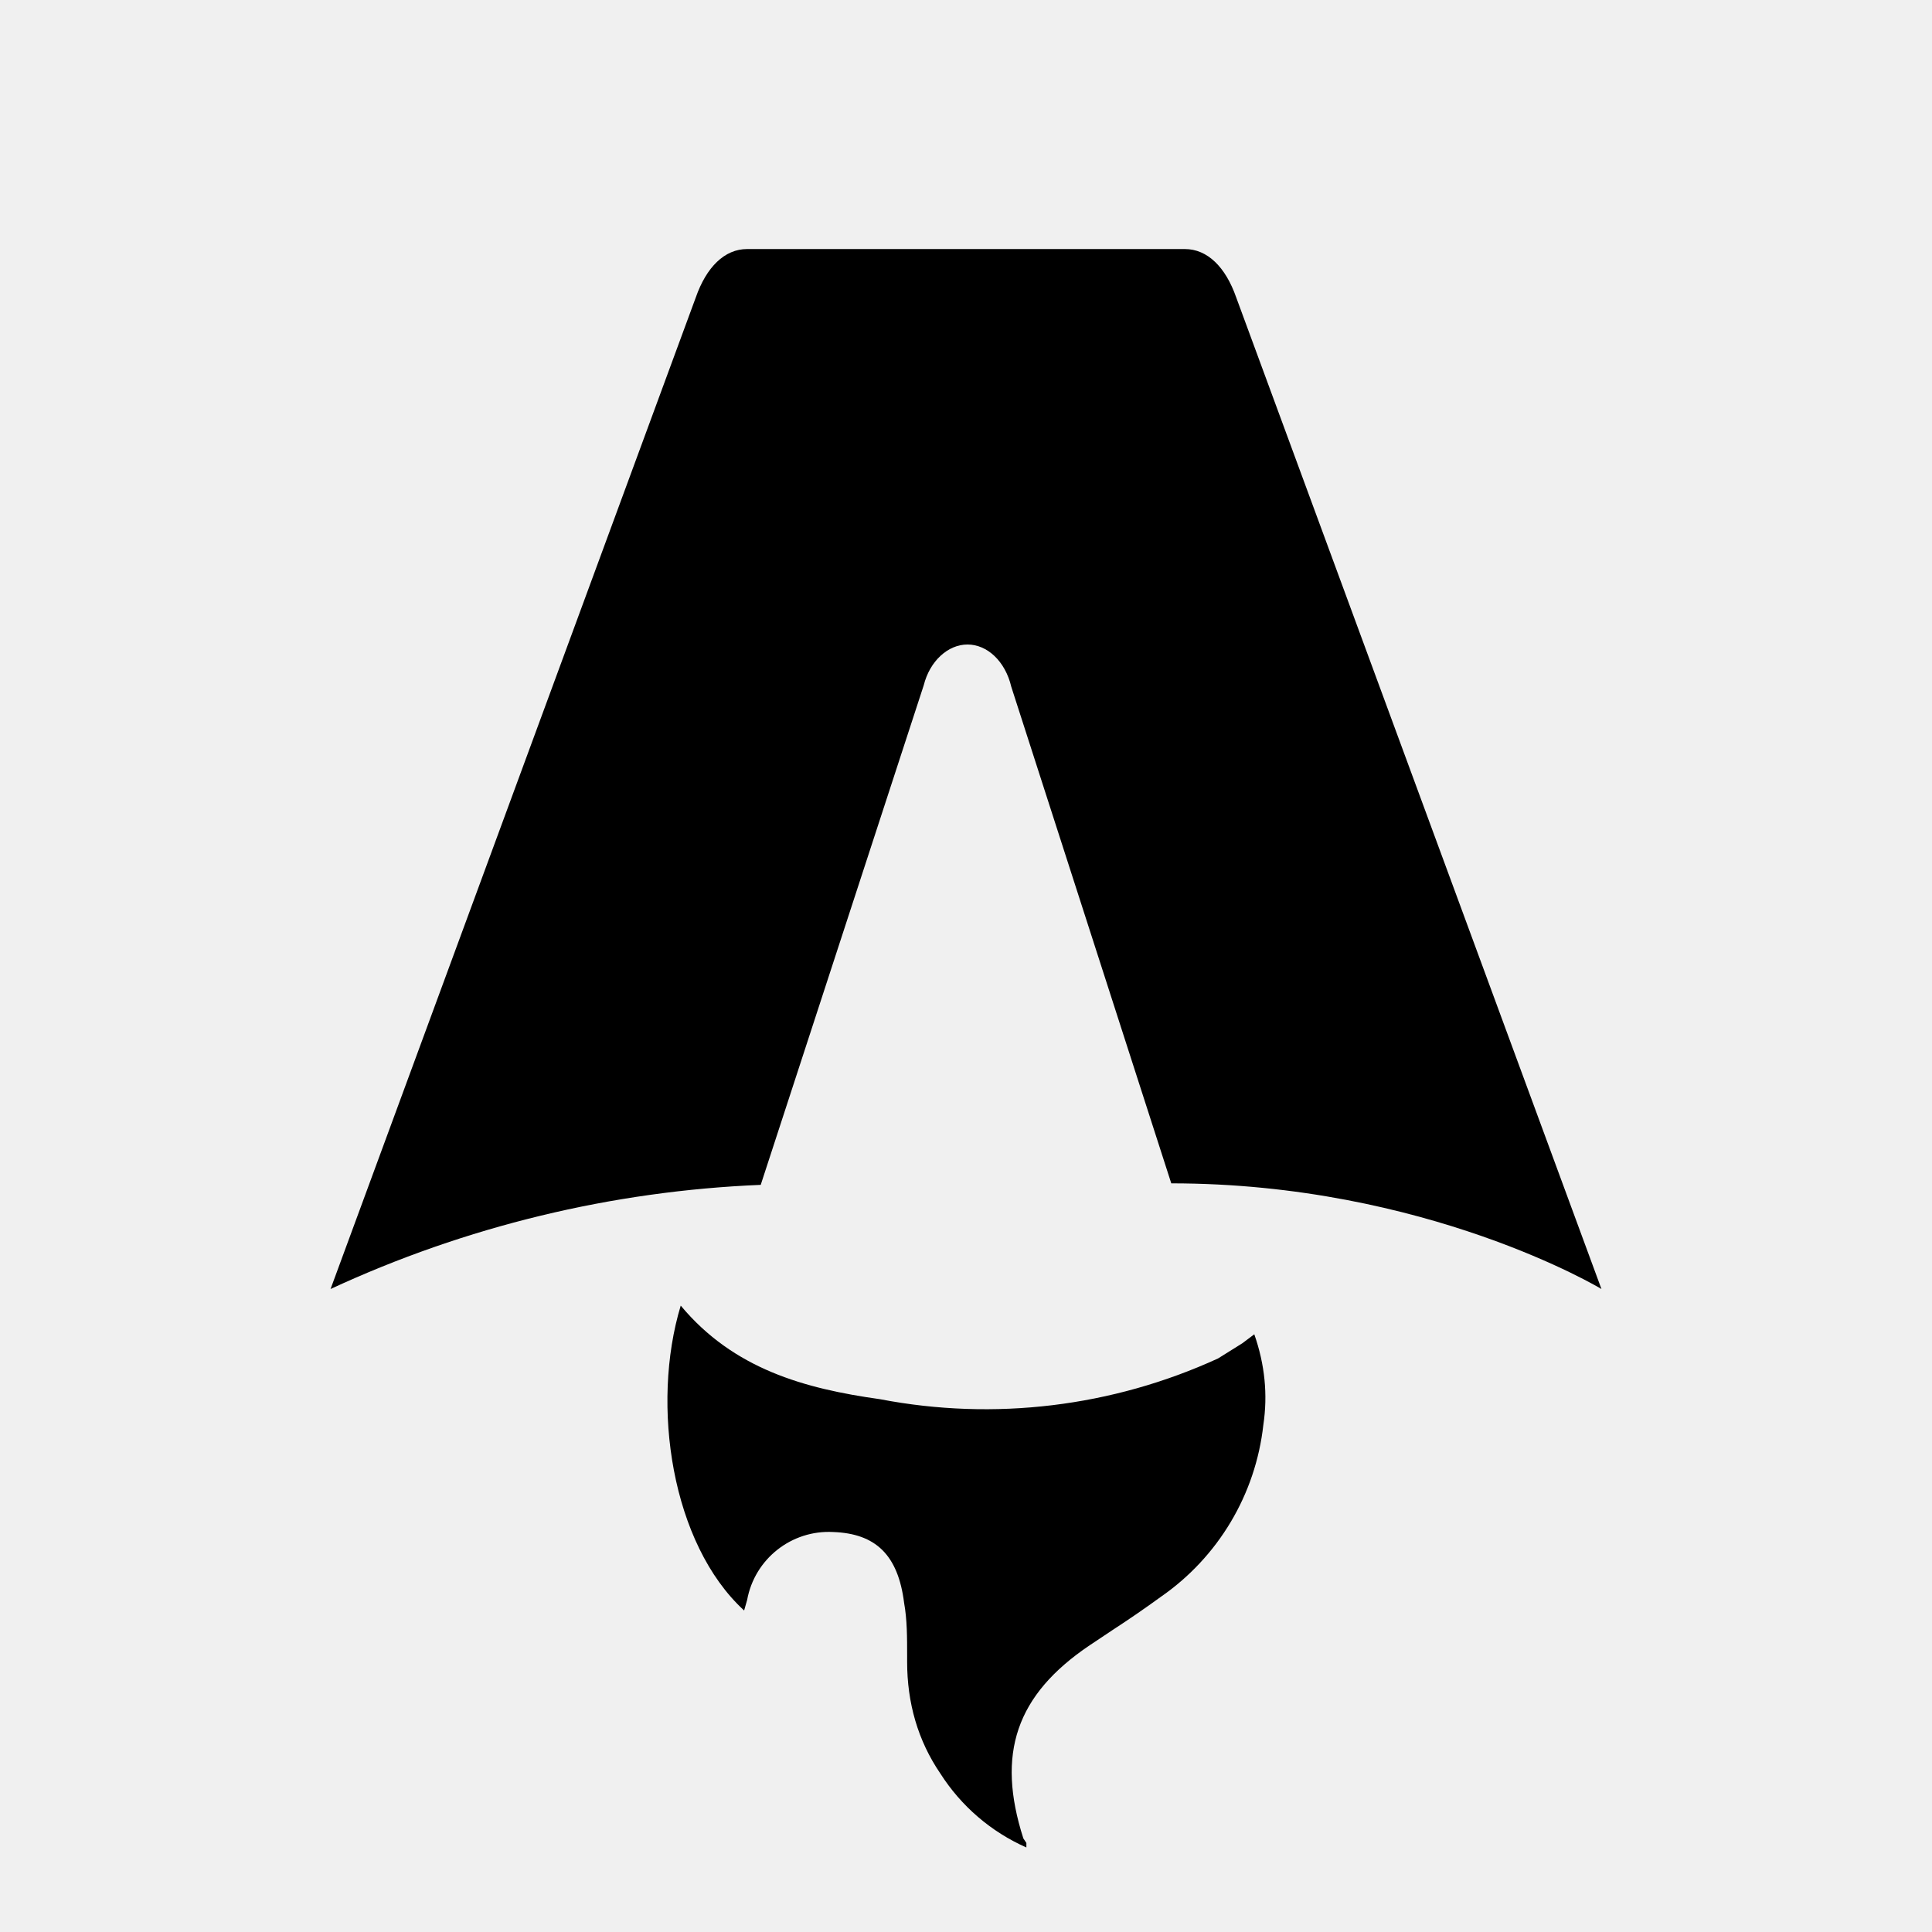
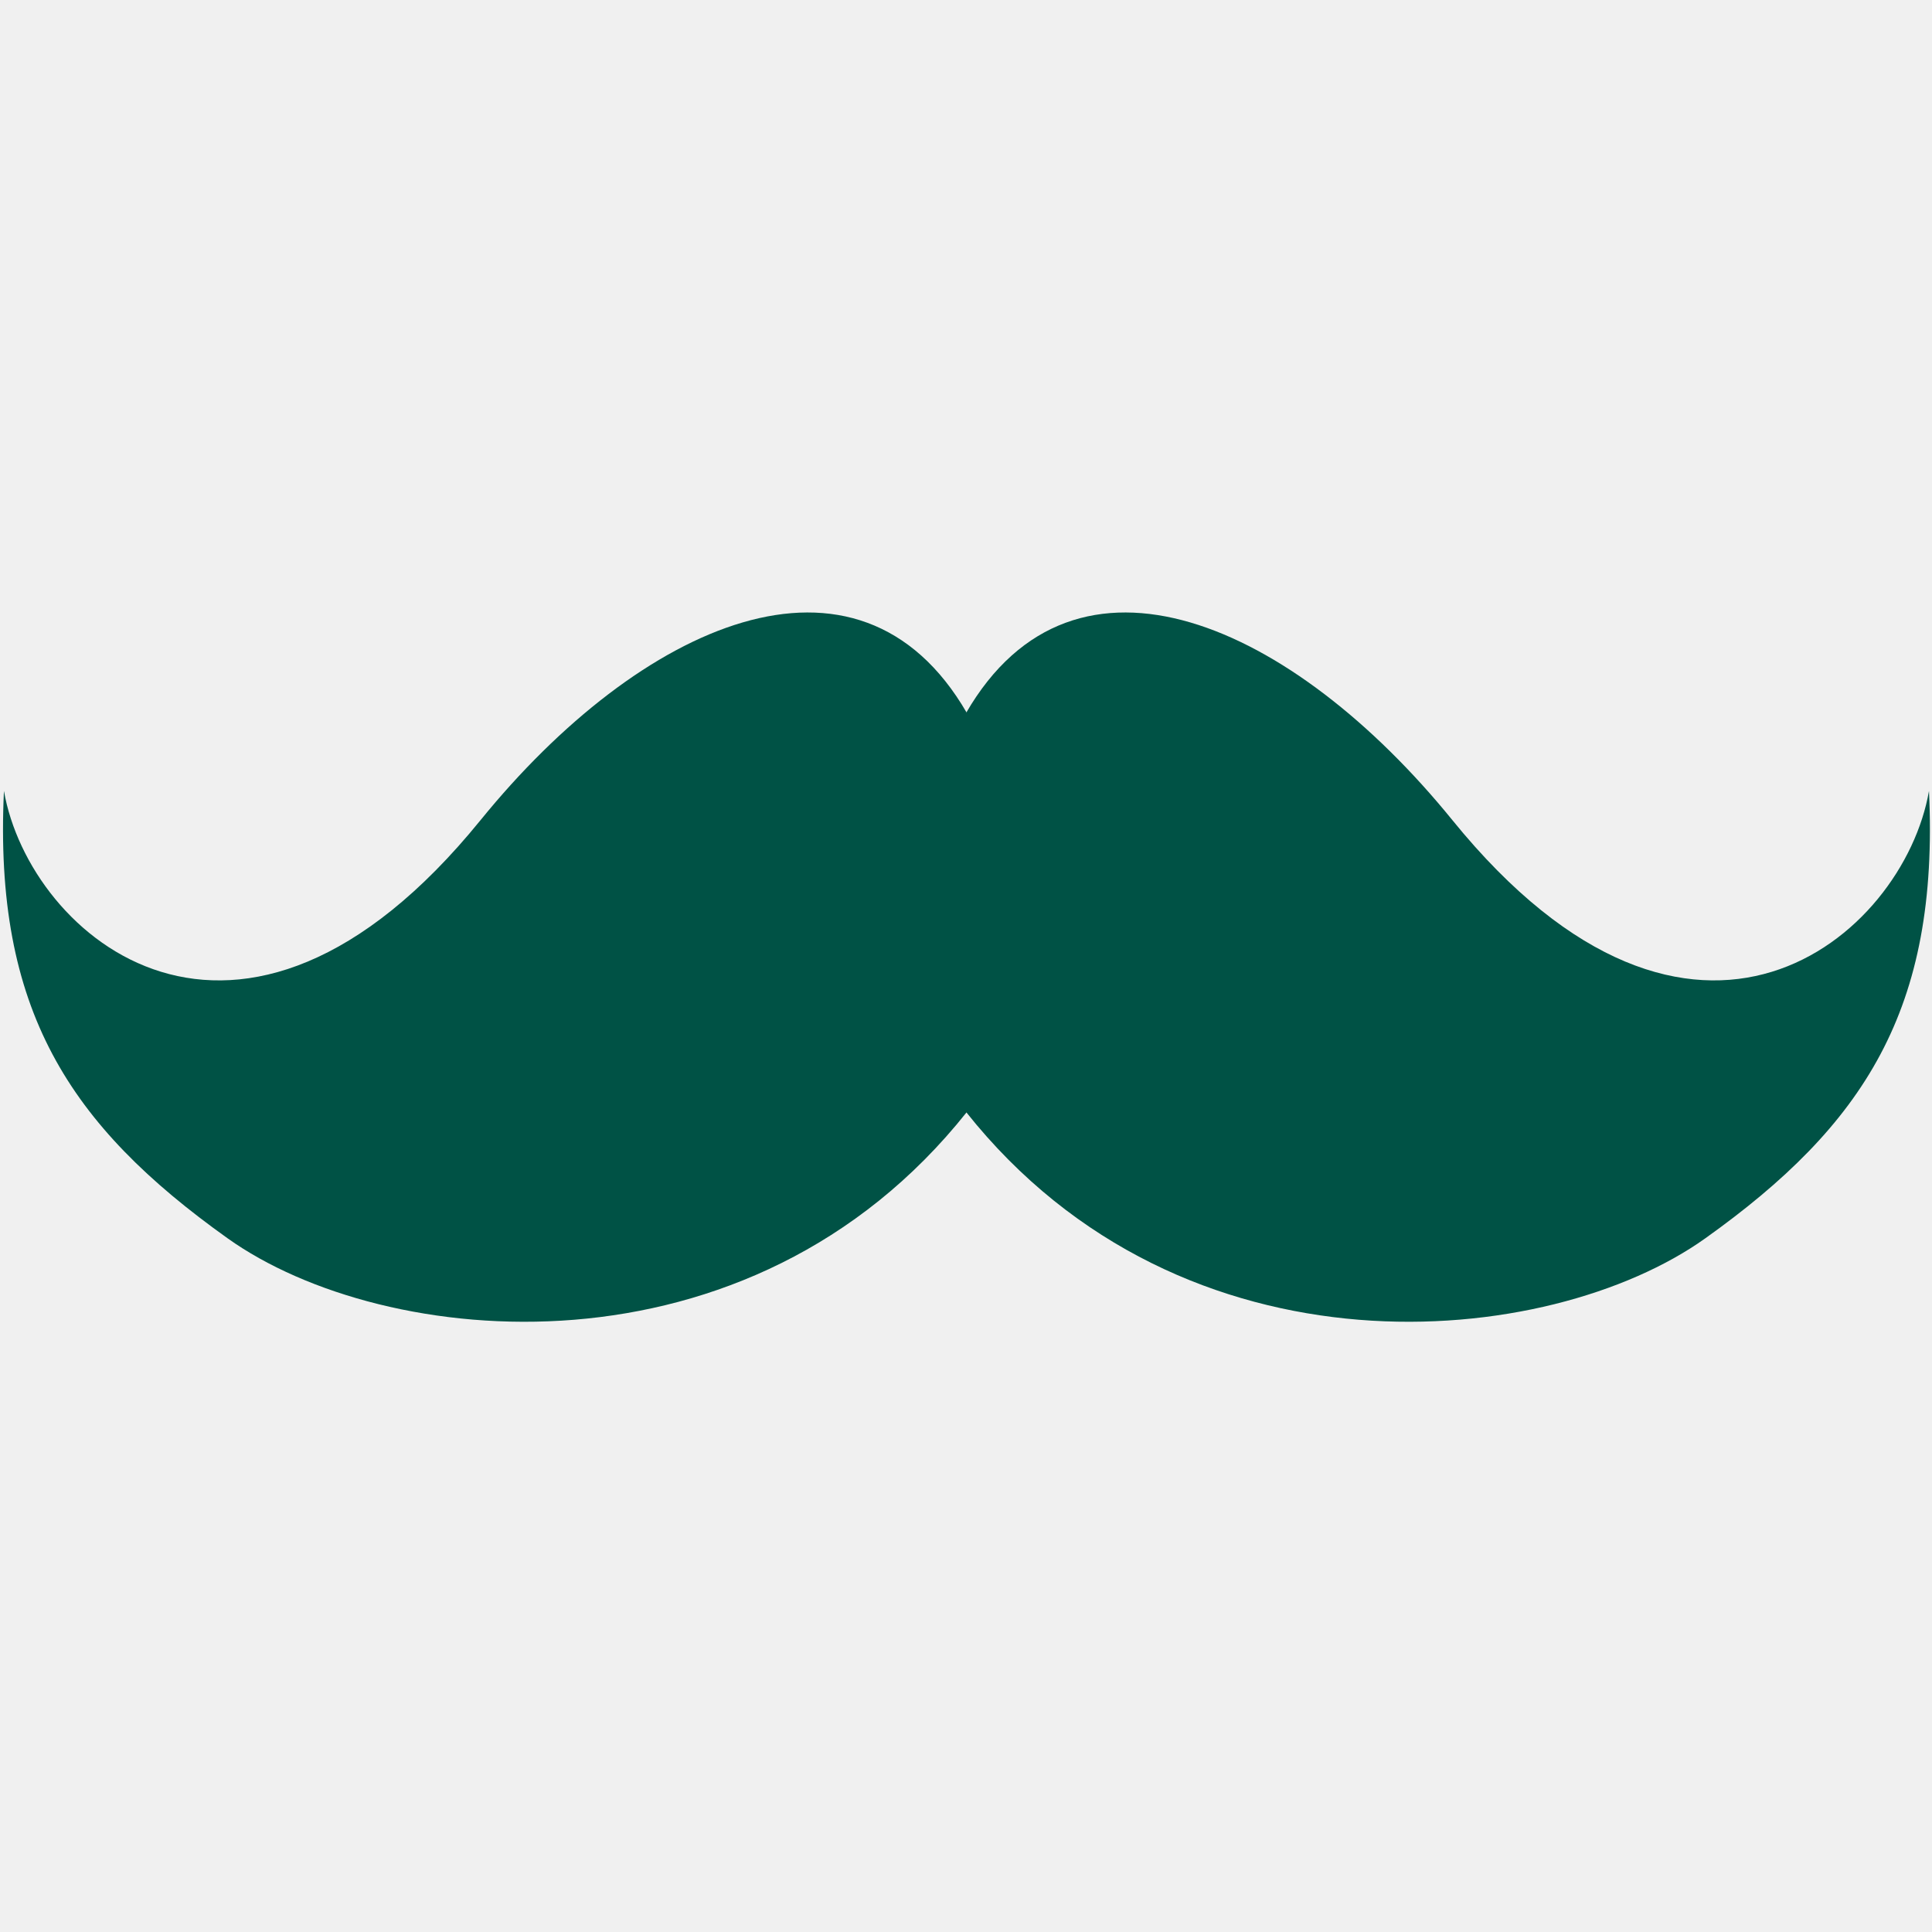
- <svg xmlns="http://www.w3.org/2000/svg" fill="none" viewBox="0 0 128 128">
-   <path d="M50.4 78.5a75.1 75.1 0 0 0-28.5 6.9l24.2-65.7c.7-2 1.9-3.2 3.4-3.2h29c1.5 0 2.7 1.2 3.4 3.2l24.2 65.7s-11.6-7-28.5-7L67 45.5c-.4-1.7-1.6-2.8-2.9-2.8-1.3 0-2.5 1.1-2.9 2.7L50.4 78.5Zm-1.1 28.2Zm-4.2-20.2c-2 6.6-.6 15.8 4.2 20.2a17.5 17.5 0 0 1 .2-.7 5.5 5.5 0 0 1 5.7-4.5c2.8.1 4.3 1.5 4.7 4.7.2 1.1.2 2.3.2 3.5v.4c0 2.7.7 5.2 2.2 7.4a13 13 0 0 0 5.7 4.9v-.3l-.2-.3c-1.8-5.6-.5-9.5 4.4-12.8l1.5-1a73 73 0 0 0 3.2-2.2 16 16 0 0 0 6.8-11.4c.3-2 .1-4-.6-6l-.8.6-1.6 1a37 37 0 0 1-22.4 2.7c-5-.7-9.7-2-13.2-6.2Z" />
+ <svg xmlns="http://www.w3.org/2000/svg" width="240" height="240">
+   <g id="favicon" fill="currentColor">
+     <path d="M180.417 101.875C160.64 77.52 133.527 65.185 120 88.583v49.542c27.058 34.071 72.431 29.545 91.833 15.708 19.682-14.036 29.076-28.387 27.792-55.583-3.138 18.131-29.197 40.584-59.208 3.625Z" />
+     <path d="M59.7 101.875c19.776-24.355 46.889-36.69 60.416-13.292v49.542c-27.058 34.071-72.432 29.545-91.834 15.708C8.601 139.797-.793 125.446.491 98.25c3.137 18.131 29.197 40.584 59.208 3.625Z" />
+   </g>
  <style>
-         path { fill: #000; }
+         #favicon {
+         fill: hsl(171, 100%, 16%);
+         }
+ 
        @media (prefers-color-scheme: dark) {
-             path { fill: #FFF; }
+         #favicon {
+         fill: hsl(171, 100%, 58%);
+         }
        }
    </style>
</svg>
